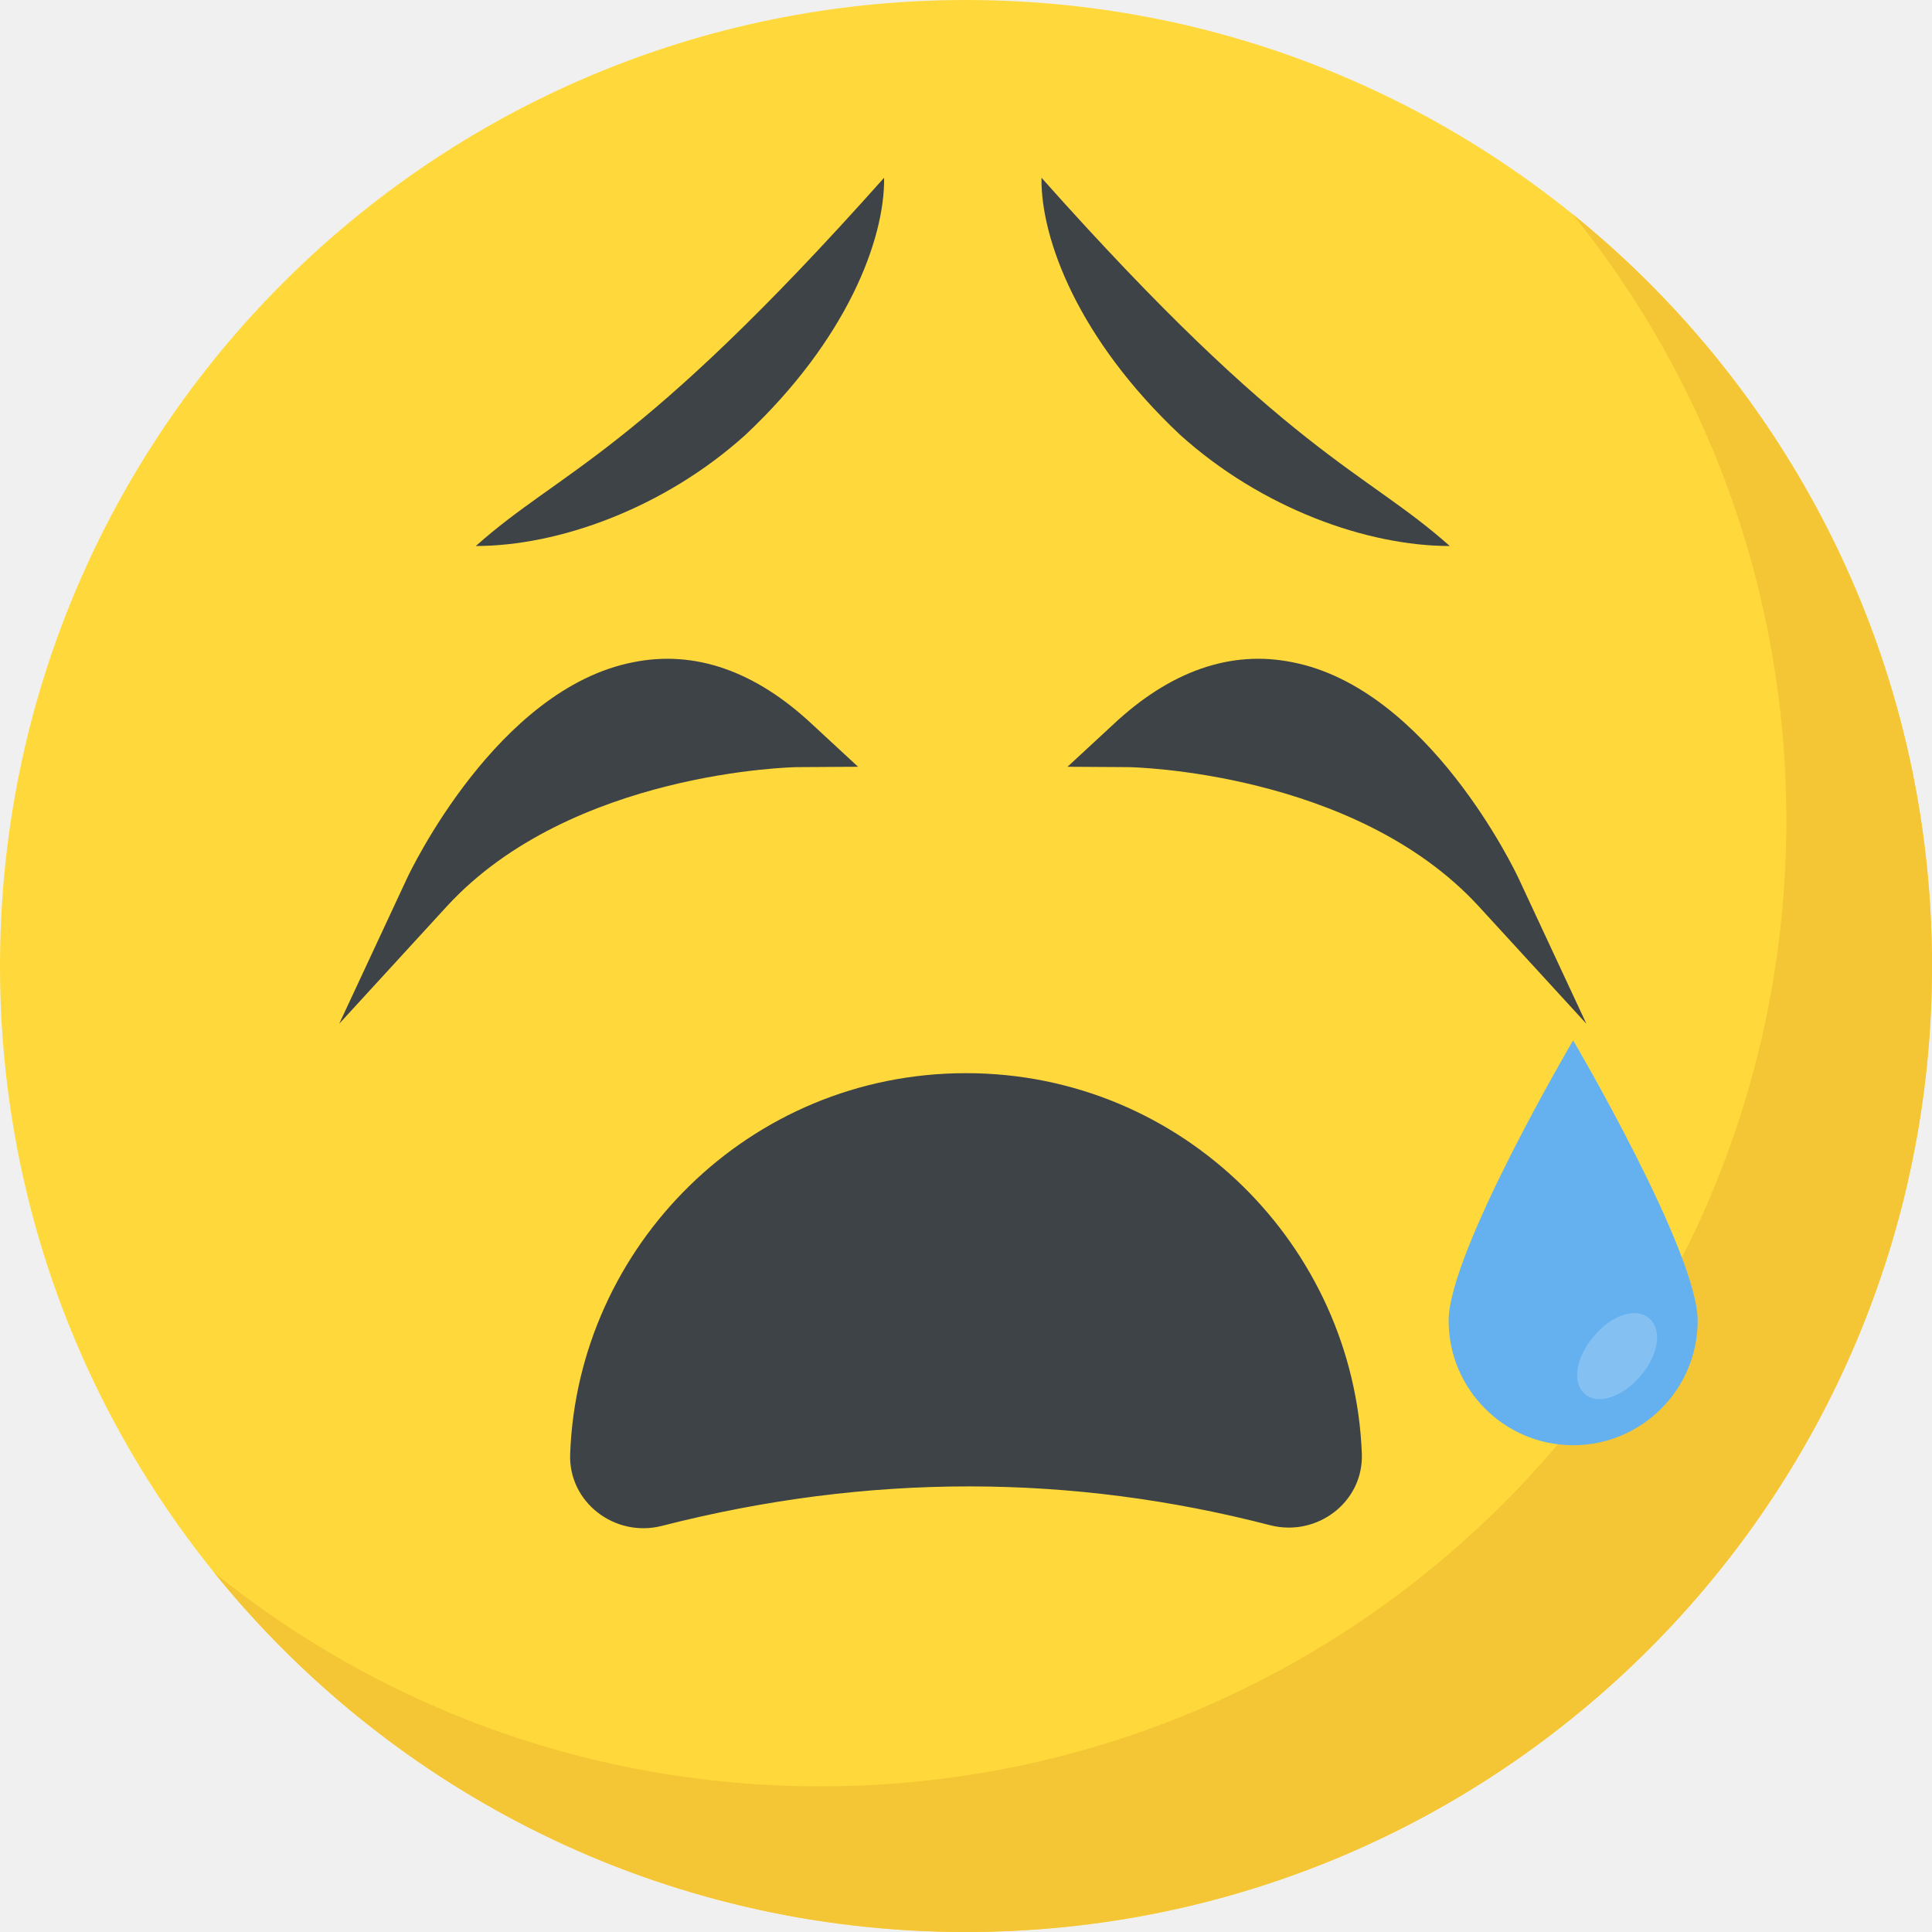
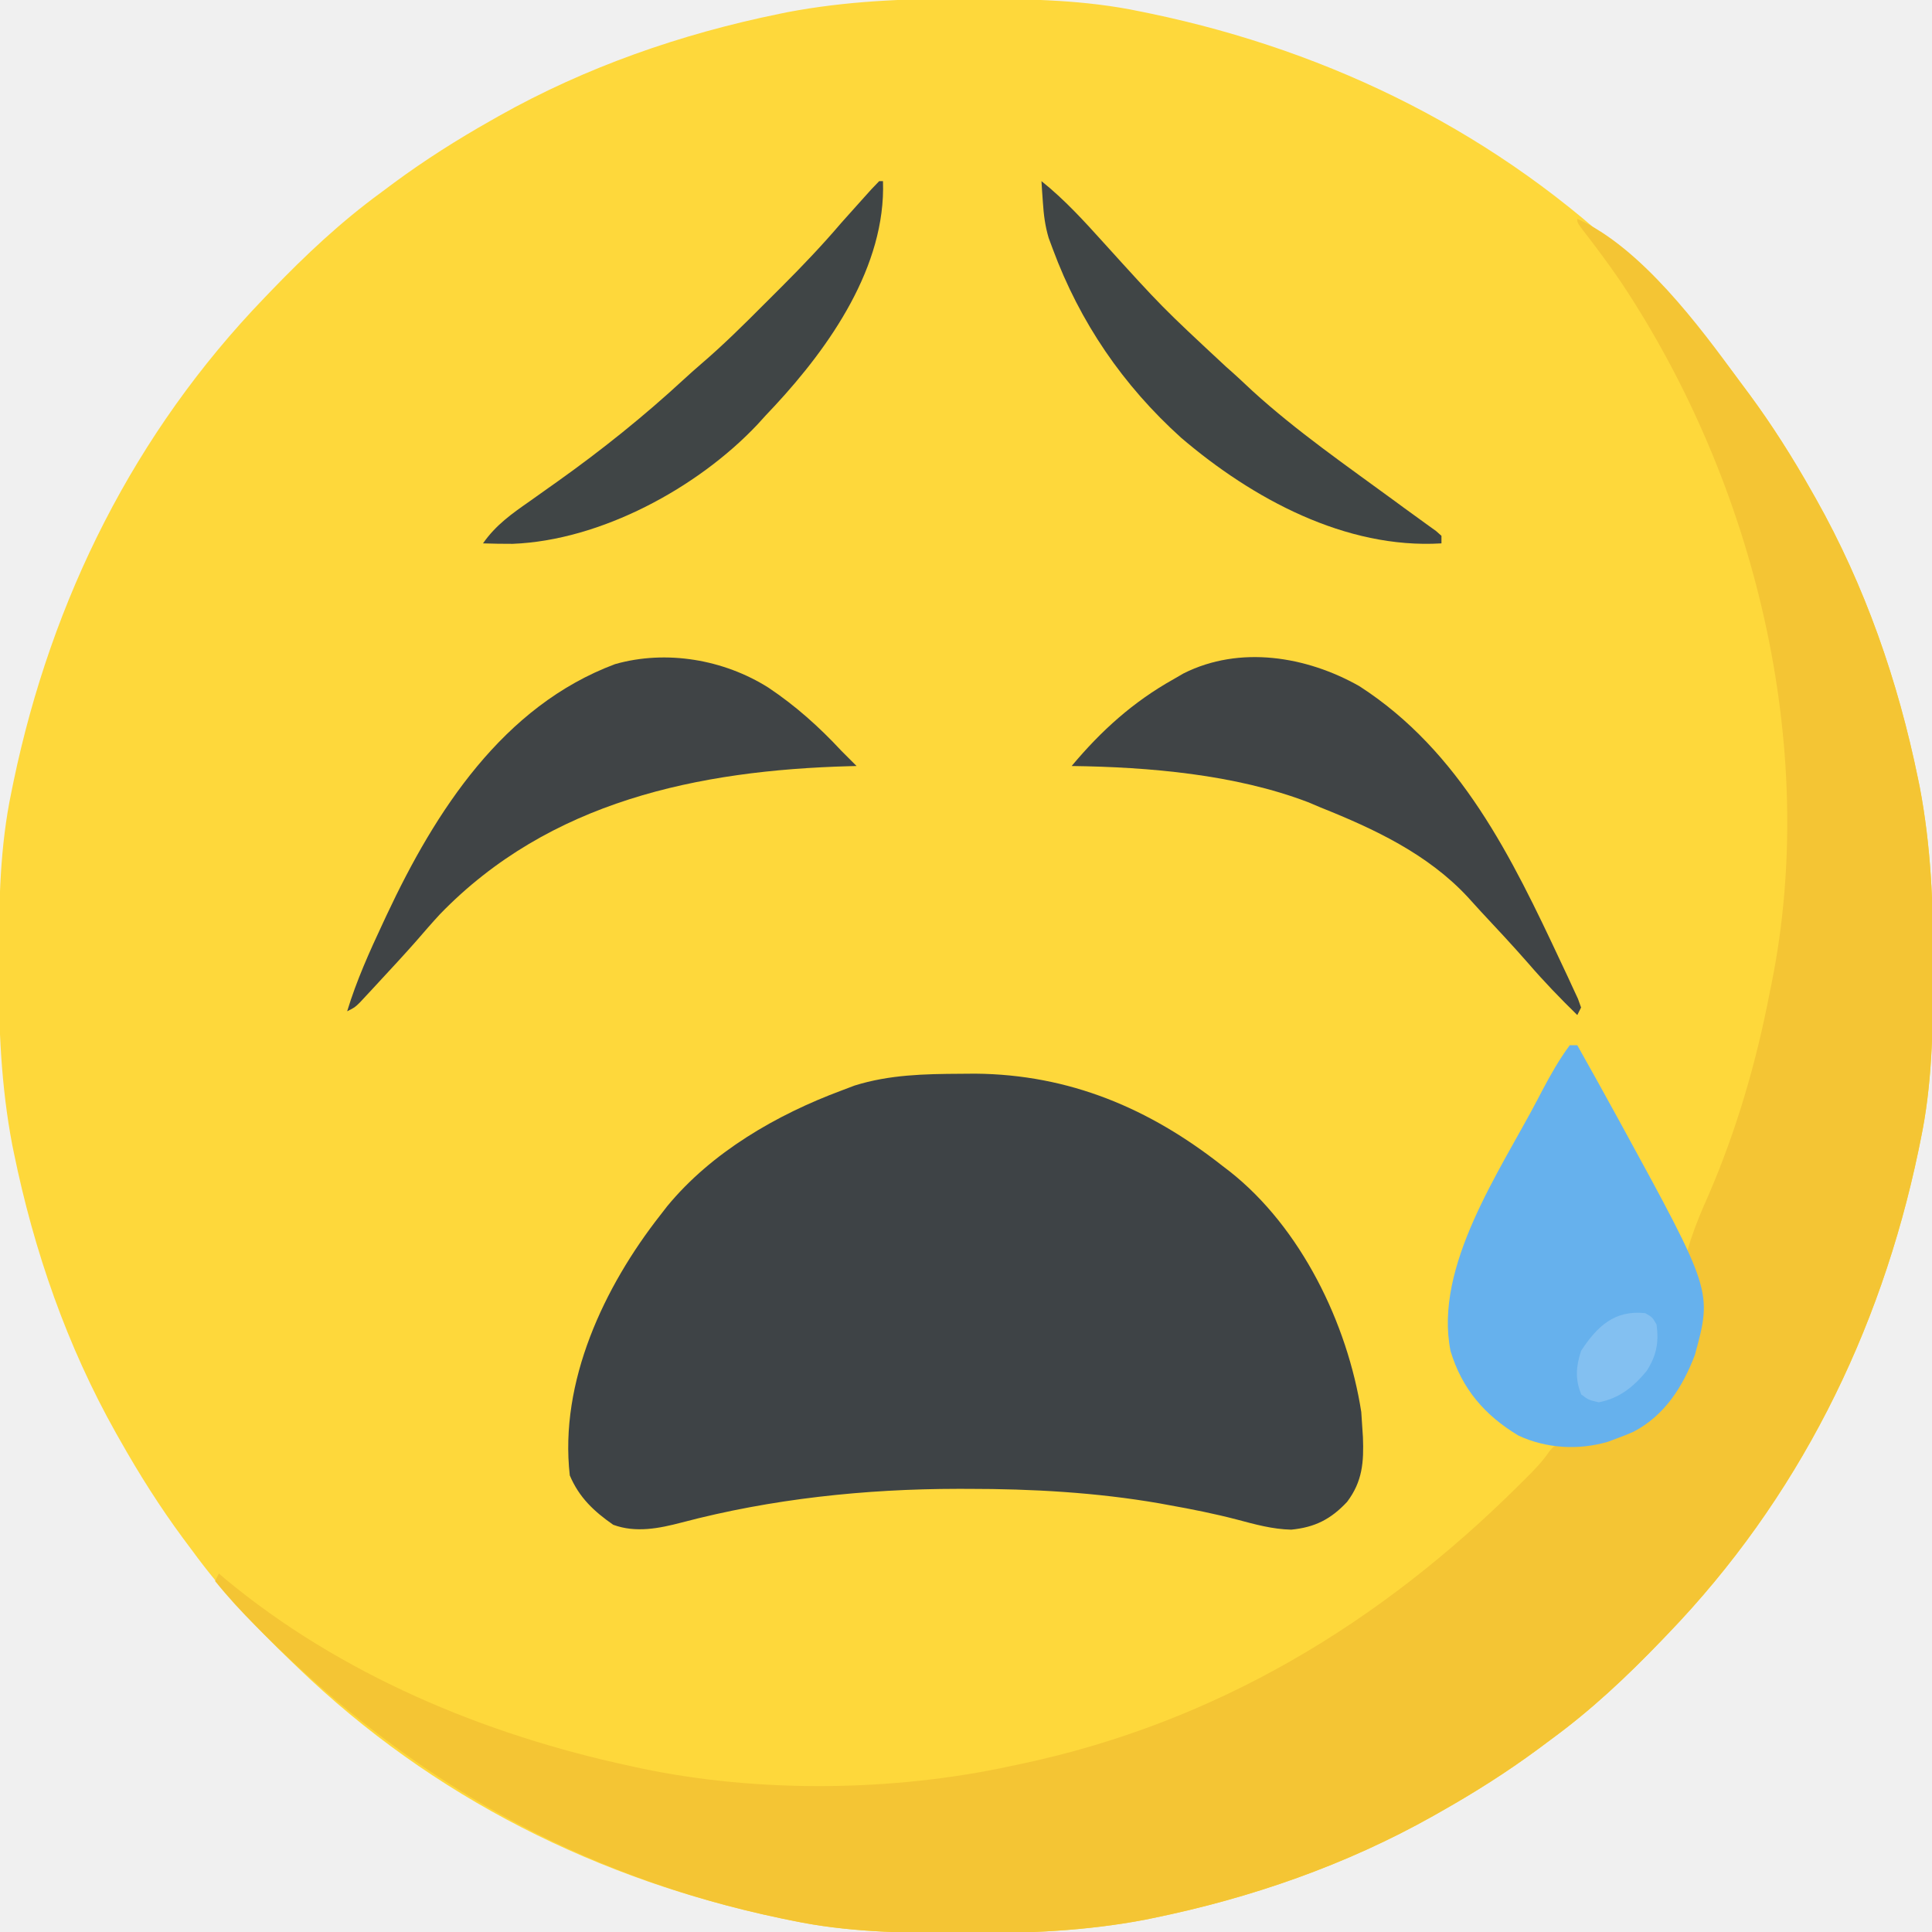
- <svg xmlns="http://www.w3.org/2000/svg" version="1.1" id="Capa_1" x="0px" y="0px" viewBox="0 0 512 512" style="enable-background:new 0 0 512 512;" xml:space="preserve">
-   <style type="text/css">
- 	.st0{fill:#FFD93B;}
- 	.st1{fill:#F4C534;}
- 	.st2{fill:#3E4347;}
- 	.st3{fill:#65B1EF;}
- 	.st4{opacity:0.2;}
- 	.st5{fill:#FFFFFF;}
- </style>
-   <circle class="st0" cx="256" cy="256" r="256" />
-   <path class="st1" d="M512,256c0,141.4-114.6,256-256,256c-80.5,0-152.3-37.1-199.3-95.3c43.9,35.5,99.8,56.7,160.7,56.7  c141.4,0,256-114.6,256-256c0-60.9-21.2-116.8-56.7-160.7C474.8,103.7,512,175.5,512,256z" />
-   <path class="st2" d="M336.6,404.2c12.5,3.2,24.8-6.2,24.3-19c-2.1-54.9-47.4-100.8-104.9-100.8c-57.6,0-102.9,46-104.9,100.9  c-0.5,12.8,11.8,22.2,24.2,19.1C230.4,390.3,284.1,390.6,336.6,404.2z" />
-   <path class="st3" d="M449.9,350c0-18.2-33-74.3-33-74.3s-33,56.1-33,74.3s14.8,33,33,33S449.9,368.2,449.9,350z" />
-   <g>
-     <path class="st2" d="M420.4,271.3l-28.6-31.2c-32.9-35.7-92-36.8-92.7-36.8l-16.2-0.1l12-11.1c15.2-14.3,31.3-19.9,47.6-16.6   c36,7,59.1,55.4,60,57.4L420.4,271.3z" />
-     <path class="st2" d="M276,47.1c65.6,73.7,85.6,77.4,108.2,97.6c-21.8,0-49.8-9.9-71.5-29.5C285.9,90,275.8,63.5,276,47.1z" />
-     <path class="st2" d="M89.9,271.3l28.6-31.2c32.9-35.7,92-36.8,92.7-36.8l16.2-0.1l-12-11.1c-15.2-14.3-31.3-19.9-47.6-16.6   c-36,7-59.1,55.4-60,57.4L89.9,271.3z" />
-     <path class="st2" d="M234.3,47.1c-65.6,73.7-85.6,77.4-108.2,97.6c21.8,0,49.8-9.9,71.5-29.5C224.4,90,234.5,63.5,234.3,47.1z" />
-   </g>
-   <g class="st4">
-     <path class="st5" d="M434.7,364.7c-4.6,5.5-11.4,7.8-14.7,4.7c-3.5-2.9-2.4-9.7,2.4-15.3c4.6-5.6,11.2-7.8,14.7-4.7   C440.6,352.4,439.5,359.2,434.7,364.7z" />
-   </g>
+ <svg xmlns="http://www.w3.org/2000/svg" version="1.1" width="512" height="512">
+   <path d="M0 0 C1.018 0.002 2.036 0.004 3.085 0.007 C17.694 0.056 32.026 0.307 46.375 3.312 C47.35 3.511 48.325 3.71 49.329 3.915 C97.711 14.035 141.699 35.952 177.375 70.312 C178.364 71.261 178.364 71.261 179.373 72.228 C188.861 81.372 197.601 90.67 205.375 101.312 C206.233 102.464 207.091 103.615 207.949 104.766 C213.987 112.955 219.37 121.458 224.375 130.312 C224.777 131.02 225.179 131.727 225.594 132.456 C238.619 155.591 247.368 180.762 252.688 206.75 C252.835 207.469 252.982 208.188 253.134 208.928 C256.108 224.575 256.748 240.048 256.688 255.938 C256.685 256.955 256.683 257.973 256.681 259.022 C256.631 273.631 256.38 287.963 253.375 302.312 C253.077 303.775 253.077 303.775 252.773 305.267 C242.652 353.648 220.736 397.637 186.375 433.312 C185.743 433.972 185.111 434.631 184.459 435.311 C175.315 444.799 166.018 453.539 155.375 461.312 C154.224 462.171 153.073 463.029 151.922 463.887 C143.732 469.924 135.23 475.307 126.375 480.312 C125.668 480.715 124.961 481.117 124.232 481.531 C101.097 494.557 75.925 503.306 49.938 508.625 C49.219 508.772 48.5 508.92 47.759 509.072 C32.113 512.045 16.639 512.686 0.75 512.625 C-0.777 512.622 -0.777 512.622 -2.335 512.618 C-16.944 512.569 -31.276 512.318 -45.625 509.312 C-47.087 509.014 -47.087 509.014 -48.579 508.71 C-96.961 498.59 -140.949 476.673 -176.625 442.312 C-177.284 441.68 -177.944 441.048 -178.623 440.397 C-188.111 431.253 -196.851 421.955 -204.625 411.312 C-205.483 410.161 -206.341 409.01 -207.199 407.859 C-213.237 399.67 -218.62 391.167 -223.625 382.312 C-224.027 381.605 -224.429 380.898 -224.844 380.169 C-237.869 357.034 -246.618 331.863 -251.938 305.875 C-252.085 305.156 -252.232 304.437 -252.384 303.697 C-255.358 288.05 -255.998 272.577 -255.938 256.688 C-255.935 255.67 -255.933 254.652 -255.931 253.603 C-255.881 238.994 -255.63 224.662 -252.625 210.312 C-252.426 209.338 -252.228 208.363 -252.023 207.358 C-241.902 158.977 -219.986 114.988 -185.625 79.312 C-184.993 78.653 -184.361 77.994 -183.709 77.314 C-174.565 67.826 -165.268 59.086 -154.625 51.312 C-153.474 50.454 -152.323 49.596 -151.172 48.738 C-142.982 42.701 -134.48 37.318 -125.625 32.312 C-124.918 31.91 -124.211 31.508 -123.482 31.094 C-100.347 18.068 -75.175 9.319 -49.188 4 C-48.469 3.853 -47.75 3.705 -47.009 3.553 C-31.363 0.58 -15.889 -0.061 0 0 Z " fill="#FED83B" transform="translate(255.625,-0.3125)" />
+   <path d="M0 0 C16.85 7.556 32.32 28.326 43 43 C43.856 44.15 44.713 45.3 45.57 46.449 C51.61 54.639 56.994 63.144 62 72 C62.402 72.707 62.804 73.414 63.219 74.143 C76.244 97.278 84.993 122.45 90.312 148.438 C90.46 149.156 90.607 149.875 90.759 150.616 C93.733 166.262 94.373 181.736 94.312 197.625 C94.31 198.643 94.308 199.661 94.306 200.71 C94.256 215.319 94.005 229.651 91 244 C90.702 245.462 90.702 245.462 90.398 246.954 C80.277 295.336 58.361 339.324 24 375 C23.368 375.659 22.736 376.319 22.084 376.998 C12.94 386.486 3.643 395.226 -7 403 C-8.151 403.858 -9.302 404.716 -10.453 405.574 C-18.643 411.612 -27.145 416.995 -36 422 C-36.707 422.402 -37.414 422.804 -38.143 423.219 C-61.278 436.244 -86.45 444.993 -112.438 450.312 C-113.156 450.46 -113.875 450.607 -114.616 450.759 C-130.262 453.733 -145.736 454.373 -161.625 454.312 C-162.643 454.31 -163.661 454.308 -164.71 454.306 C-179.319 454.256 -193.651 454.005 -208 451 C-209.462 450.702 -209.462 450.702 -210.954 450.398 C-264.62 439.172 -309.301 413.614 -347.938 375.188 C-349.021 374.111 -349.021 374.111 -350.126 373.013 C-353.97 369.158 -357.593 365.247 -361 361 C-360.67 360.34 -360.34 359.68 -360 359 C-359.475 359.45 -358.951 359.9 -358.41 360.363 C-327.798 385.78 -289.616 401.724 -251 410 C-250.029 410.213 -249.059 410.426 -248.059 410.646 C-216.841 417.198 -181.125 416.793 -150 410 C-149.002 409.791 -148.004 409.582 -146.975 409.367 C-95.678 398.401 -52.343 372.267 -15.438 335.562 C-14.842 334.971 -14.246 334.38 -13.632 333.771 C-11.33 331.46 -9.228 329.34 -7.41 326.621 C-6 325 -6 325 -3.688 324.531 C-2.801 324.521 -1.914 324.511 -1 324.5 C7.867 323.961 15.677 321.388 22.211 315.203 C28.959 306.894 31.989 297.548 31 287 C29.905 282.577 28.528 278.291 27 274 C27.66 274 28.32 274 29 274 C29.371 272.804 29.742 271.608 30.125 270.375 C31.427 266.444 32.991 262.714 34.688 258.938 C42.187 241.607 47.445 223.523 51 205 C51.246 203.811 51.246 203.811 51.496 202.597 C64.178 139.516 46.905 69.92 11.73 16.98 C8.514 12.233 5.096 7.655 1.582 3.125 C0 1 0 1 0 0 Z " fill="#F4C534" transform="translate(418,58)" />
+   <path d="M0 0 C1.29 -0.01 2.58 -0.02 3.908 -0.031 C28.843 0.195 50.025 9.136 69.438 24.438 C70.046 24.902 70.654 25.366 71.281 25.844 C90.223 40.756 102.54 66.203 106.188 89.625 C106.27 90.883 106.353 92.141 106.438 93.438 C106.532 94.855 106.532 94.855 106.629 96.301 C106.884 102.92 106.506 108.042 102.438 113.438 C98.113 118.07 93.891 120.196 87.625 120.812 C82.645 120.698 78.071 119.421 73.277 118.146 C67.312 116.59 61.319 115.388 55.25 114.312 C54.392 114.154 53.534 113.996 52.65 113.833 C35.912 110.938 18.962 109.997 2 110 C0.632 109.998 0.632 109.998 -0.763 109.996 C-25.326 110.026 -50.087 112.63 -73.886 118.913 C-79.89 120.482 -86.069 121.726 -92.051 119.52 C-97.178 115.951 -101.078 112.298 -103.562 106.438 C-106.378 81.633 -94.472 56.431 -79.562 37.438 C-78.967 36.669 -78.371 35.901 -77.758 35.109 C-65.978 20.793 -48.743 10.828 -31.562 4.438 C-30.414 4.002 -29.265 3.566 -28.082 3.117 C-18.845 0.236 -9.613 0.048 0 0 Z " fill="#3E4346" transform="translate(254.5625,284.5625)" />
+   <path d="M0 0 C0.66 0 1.32 0 2 0 C5.373 5.978 8.7 11.981 12 18 C12.746 19.356 12.746 19.356 13.506 20.739 C37.774 65.139 37.774 65.139 33.164 82.07 C29.923 90.574 25.131 98.128 16.875 102.438 C15.602 103.003 14.307 103.52 13 104 C12.059 104.354 11.118 104.709 10.148 105.074 C2.335 107.372 -6.192 106.881 -13.586 103.449 C-22.532 98.079 -28.571 91.054 -31.594 81.031 C-36.084 58.578 -18.418 33.287 -8.5 14.312 C-8.103 13.553 -7.707 12.794 -7.298 12.012 C-5.082 7.84 -2.821 3.796 0 0 Z " fill="#66B1ED" transform="translate(416,277)" />
+   <path d="M0 0 C26.791 17.28 40.401 45.401 53.496 73.344 C54.034 74.485 54.572 75.627 55.127 76.802 C55.859 78.391 55.859 78.391 56.605 80.012 C57.043 80.957 57.481 81.902 57.933 82.876 C58.201 83.628 58.47 84.381 58.746 85.156 C58.416 85.816 58.086 86.476 57.746 87.156 C53.234 82.75 48.906 78.265 44.789 73.488 C40.666 68.782 36.401 64.205 32.124 59.638 C30.976 58.403 29.847 57.151 28.723 55.895 C18.118 44.479 3.987 37.847 -10.254 32.156 C-11.372 31.684 -12.489 31.213 -13.641 30.727 C-32.932 23.375 -55.783 21.424 -76.254 21.156 C-68.435 11.802 -59.947 4.133 -49.254 -1.844 C-48.376 -2.353 -47.498 -2.862 -46.594 -3.387 C-31.699 -10.866 -13.989 -7.927 0 0 Z " fill="#404446" transform="translate(360.2539,181.8438)" />
+   <path d="M0 0 C7.215 4.827 13.431 10.399 19.344 16.758 C20.672 18.096 22.004 19.43 23.344 20.758 C22.752 20.772 22.16 20.787 21.55 20.802 C-18.632 21.898 -58.071 30.089 -87.074 60.043 C-89.243 62.394 -91.332 64.809 -93.422 67.23 C-96.55 70.769 -99.755 74.234 -102.969 77.695 C-103.592 78.371 -104.215 79.046 -104.858 79.742 C-105.447 80.375 -106.037 81.008 -106.645 81.66 C-107.176 82.232 -107.708 82.805 -108.255 83.394 C-109.656 84.758 -109.656 84.758 -111.656 85.758 C-109.174 77.581 -105.71 69.919 -102.094 62.195 C-101.626 61.195 -101.626 61.195 -101.15 60.175 C-88.266 32.719 -70.353 4.863 -40.656 -6.242 C-27.045 -10.108 -11.78 -7.453 0 0 Z " fill="#404446" transform="translate(203.6562,182.2422)" />
+   <path d="M0 0 C6.09 4.872 11.206 10.483 16.418 16.257 C31.982 33.441 31.982 33.441 48.941 49.215 C51.334 51.29 53.626 53.46 55.938 55.625 C67.685 66.322 80.862 75.429 93.66 84.809 C94.377 85.337 95.094 85.865 95.833 86.41 C97.327 87.506 98.828 88.593 100.335 89.672 C101.069 90.205 101.803 90.737 102.559 91.285 C103.22 91.76 103.882 92.234 104.564 92.723 C105.038 93.144 105.512 93.566 106 94 C106 94.66 106 95.32 106 96 C80.575 97.544 55.871 84.124 37 68 C21.605 54.111 10.21 37.451 3 18 C2.639 17.028 2.278 16.056 1.906 15.055 C0.956 11.853 0.597 8.953 0.375 5.625 C0.3 4.565 0.225 3.506 0.148 2.414 C0.099 1.617 0.05 0.821 0 0 Z " fill="#404546" transform="translate(276,48)" />
+   <path d="M0 0 C0.33 0 0.66 0 1 0 C1.798 22.532 -13.074 43.804 -27.707 59.57 C-28.464 60.372 -29.22 61.174 -30 62 C-30.746 62.822 -31.493 63.645 -32.262 64.492 C-48.086 81.284 -73.785 95.222 -97.145 96.121 C-99.767 96.124 -102.38 96.091 -105 96 C-101.586 91.097 -97.328 88.12 -92.5 84.75 C-90.873 83.595 -89.247 82.438 -87.621 81.281 C-86.434 80.44 -86.434 80.44 -85.222 79.582 C-73.511 71.245 -62.361 62.31 -51.801 52.555 C-50.321 51.205 -48.835 49.859 -47.312 48.557 C-41.439 43.536 -35.976 38.129 -30.527 32.657 C-28.94 31.065 -27.348 29.479 -25.756 27.893 C-20.293 22.433 -15.008 16.883 -10 11 C-8.222 8.987 -6.425 6.994 -4.625 5 C-3.772 4.051 -2.918 3.103 -2.039 2.125 C-1.366 1.424 -0.693 0.723 0 0 Z " fill="#404546" transform="translate(233,48)" />
+   <path d="M0 0 C1.875 1.062 1.875 1.062 3 3 C3.642 7.77 3.011 11.194 0.398 15.289 C-3.058 19.518 -6.907 22.605 -12.312 23.625 C-15 23 -15 23 -16.938 21.562 C-18.616 17.513 -18.35 14.145 -17 10 C-12.739 3.469 -8.133 -0.865 0 0 Z " fill="#83C0F1" transform="translate(436,348)" />
</svg>
